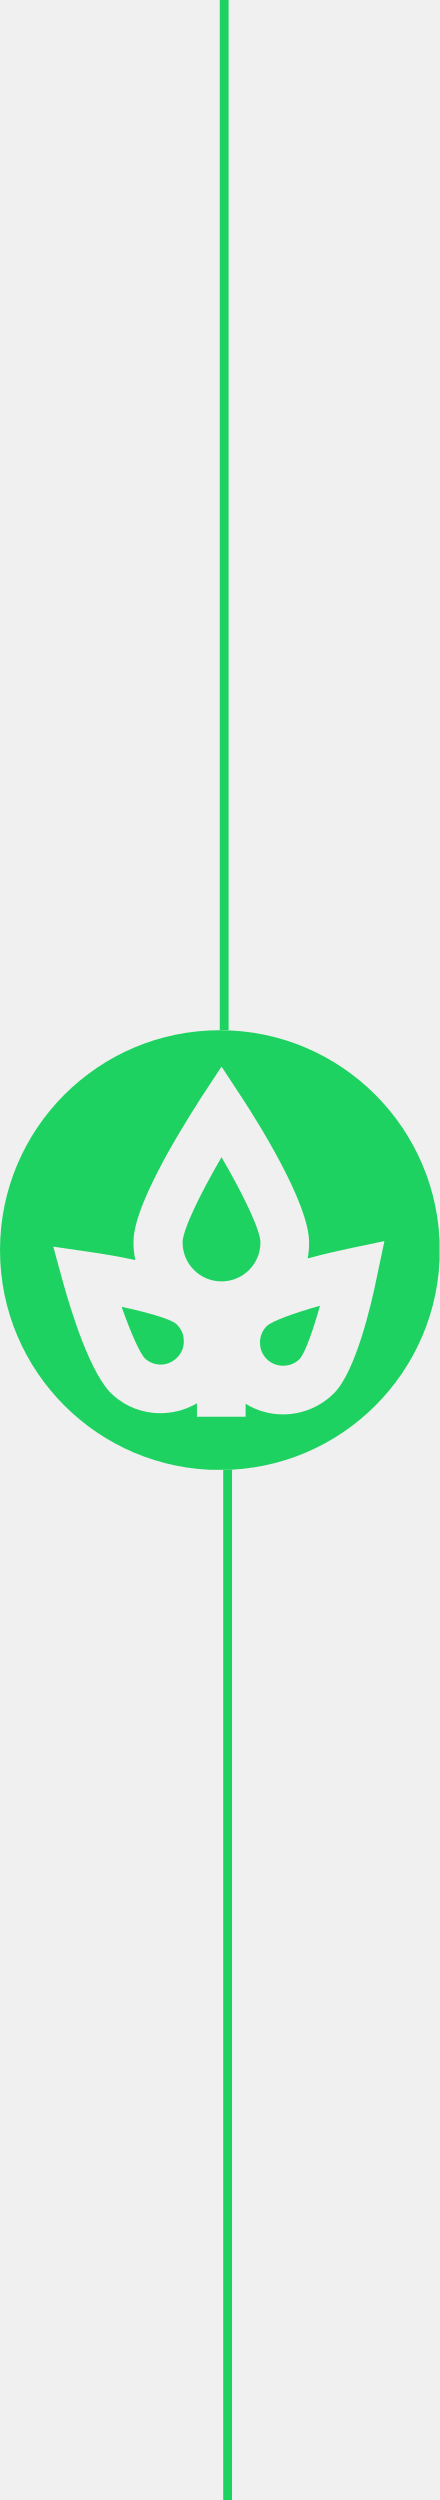
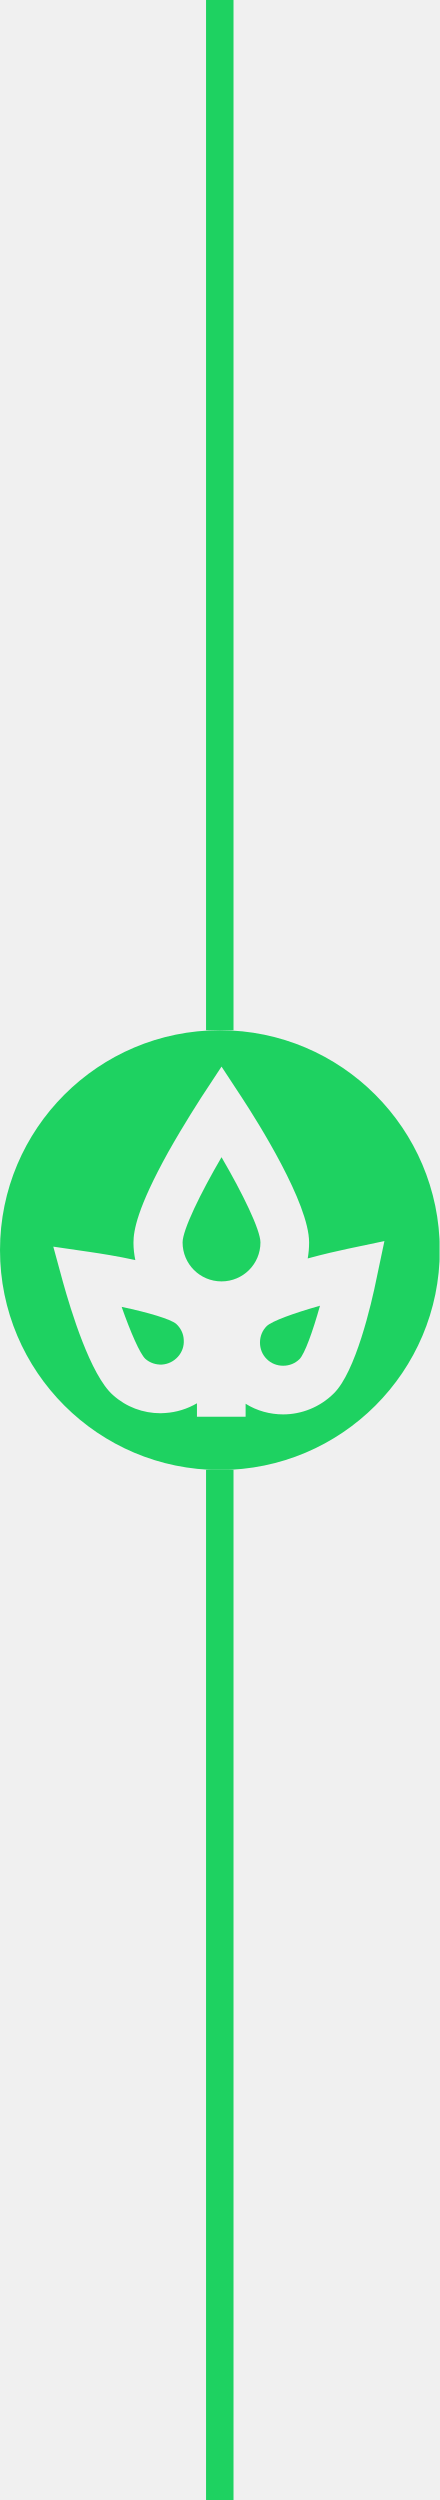
<svg xmlns="http://www.w3.org/2000/svg" width="128" height="728" viewBox="0 0 128 728" fill="none">
  <g clip-path="url(#clip0)">
    <path d="M64.506 336.977C58.365 347.503 53.17 358.164 53.17 361.807C53.17 368.083 58.23 373.143 64.506 373.143C70.781 373.143 75.841 368.083 75.841 361.807C75.841 358.164 70.646 347.503 64.506 336.977Z" fill="#1ED261" />
    <path d="M75.706 390.956C75.706 392.778 76.381 394.465 77.663 395.747C78.945 397.029 80.632 397.704 82.454 397.704C84.275 397.704 85.962 397.029 87.244 395.747C88.729 394.195 91.023 387.92 93.182 380.228C85.557 382.387 79.215 384.681 77.663 386.165C76.381 387.447 75.706 389.134 75.706 390.956Z" fill="#1ED261" />
    <path d="M51.281 385.491C49.662 384.142 43.184 382.185 35.425 380.565C38.056 388.055 40.755 394.195 42.307 395.68C43.657 396.894 45.411 397.434 47.165 397.367C48.987 397.232 50.607 396.422 51.821 395.073C53.036 393.723 53.643 391.969 53.508 390.147C53.441 388.393 52.631 386.706 51.281 385.491Z" fill="#1ED261" />
    <path d="M64.034 300C28.677 300 0 328.677 0 364.034C0 399.391 28.677 428.067 64.034 428.067C99.391 428.067 128.067 399.391 128.067 364.034C128 328.677 99.323 300 64.034 300ZM97.231 405.733C93.183 409.782 87.785 411.873 82.454 411.873C78.676 411.873 74.83 410.861 71.523 408.77V412.548H57.354V408.635C54.587 410.254 51.416 411.266 48.11 411.469C47.637 411.469 47.233 411.536 46.76 411.536C41.632 411.536 36.774 409.714 32.928 406.273C26.315 400.47 20.58 381.375 18.353 373.413L15.519 363.022L26.18 364.574C29.352 365.046 34.21 365.788 39.405 366.935C39.068 365.316 38.866 363.629 38.866 361.875C38.866 358.366 39.945 351.821 48.987 335.492C53.778 326.99 58.366 319.973 58.568 319.635L64.506 310.594L70.444 319.635C75.032 326.653 90.012 350.404 90.012 361.807C90.012 363.359 89.877 364.911 89.607 366.463C94.263 365.181 98.513 364.236 101.347 363.629L111.941 361.402L109.714 371.996C108.095 380.093 103.507 399.526 97.231 405.733Z" fill="#1ED261" />
  </g>
-   <line x1="65.284" y1="5.61202e-08" x2="65.284" y2="300" stroke="#1ED261" stroke-width="2.568" />
-   <line x1="66.284" y1="428" x2="66.284" y2="728" stroke="#1ED261" stroke-width="2.568" />
+   <line y1="-4" x2="300" y2="-4" transform="matrix(4.37108e-08 1 1 -4.3712e-08 68 0)" stroke="#1ED261" stroke-width="8" />
+   <line y1="-4" x2="300" y2="-4" transform="matrix(4.37108e-08 1 1 -4.3712e-08 68 428)" stroke="#1ED261" stroke-width="8" />
  <defs>
    <clipPath id="clip0">
      <rect y="300" width="128" height="128" fill="white" />
    </clipPath>
  </defs>
</svg>
